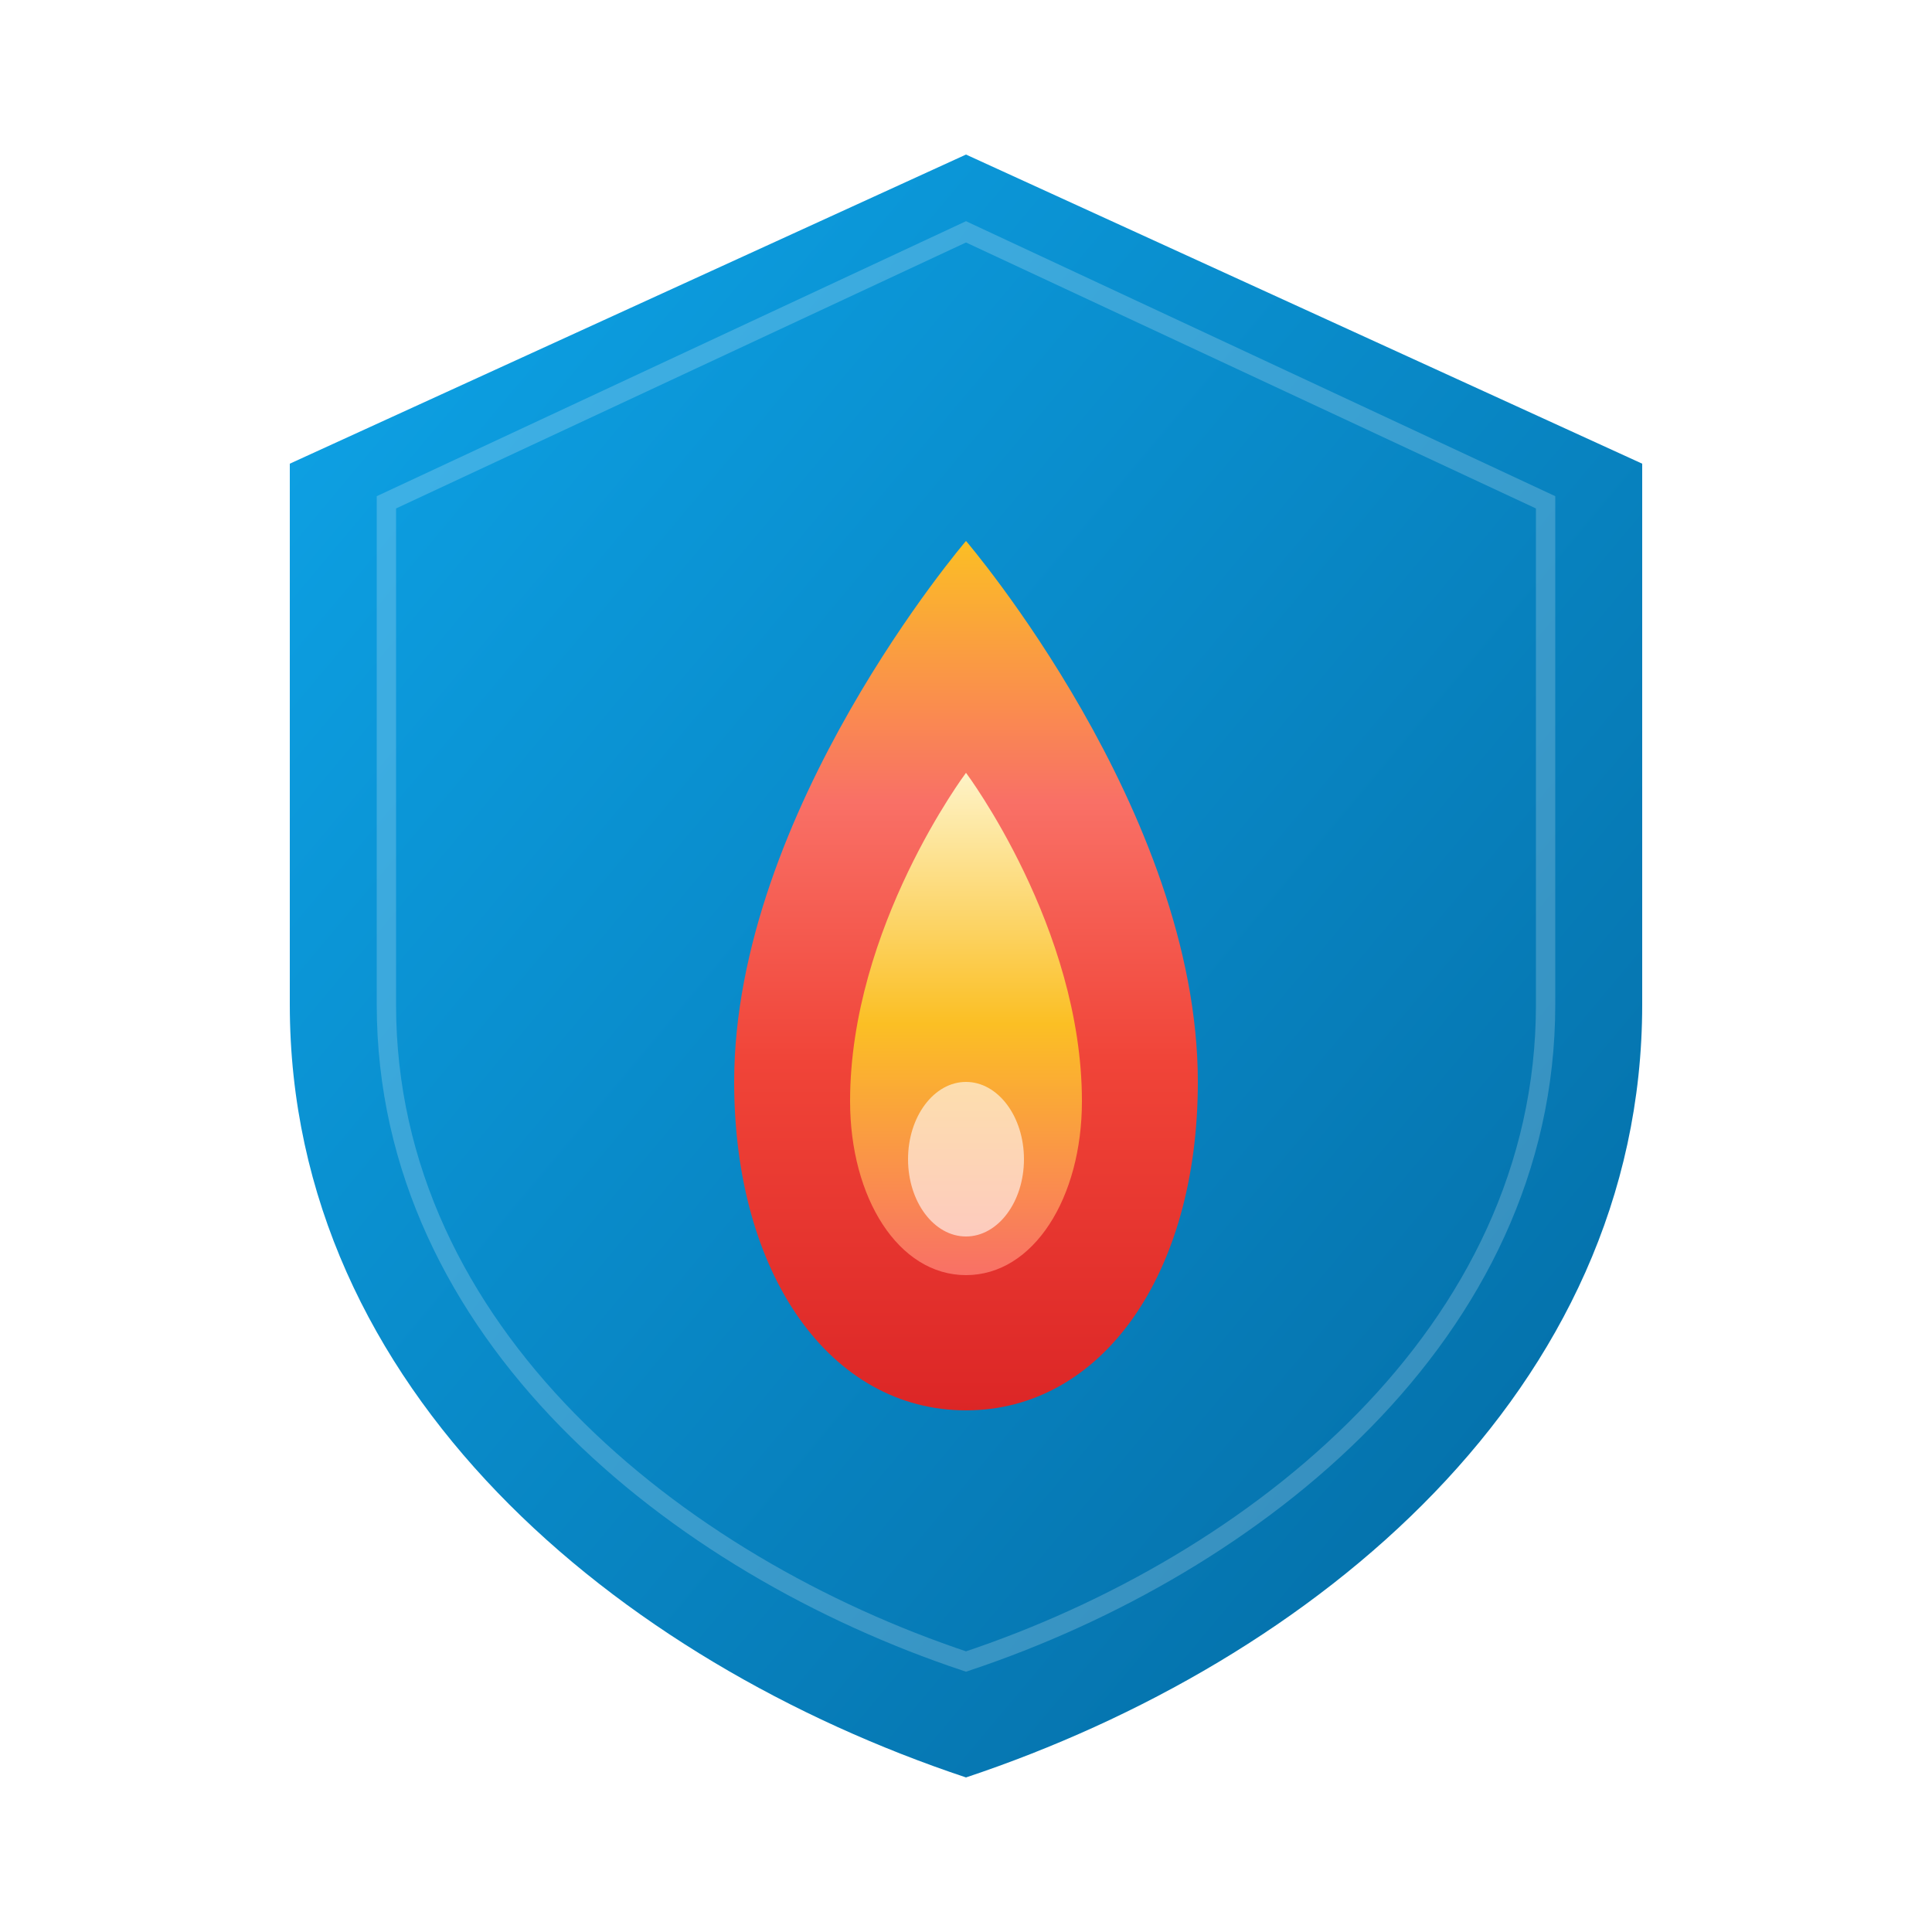
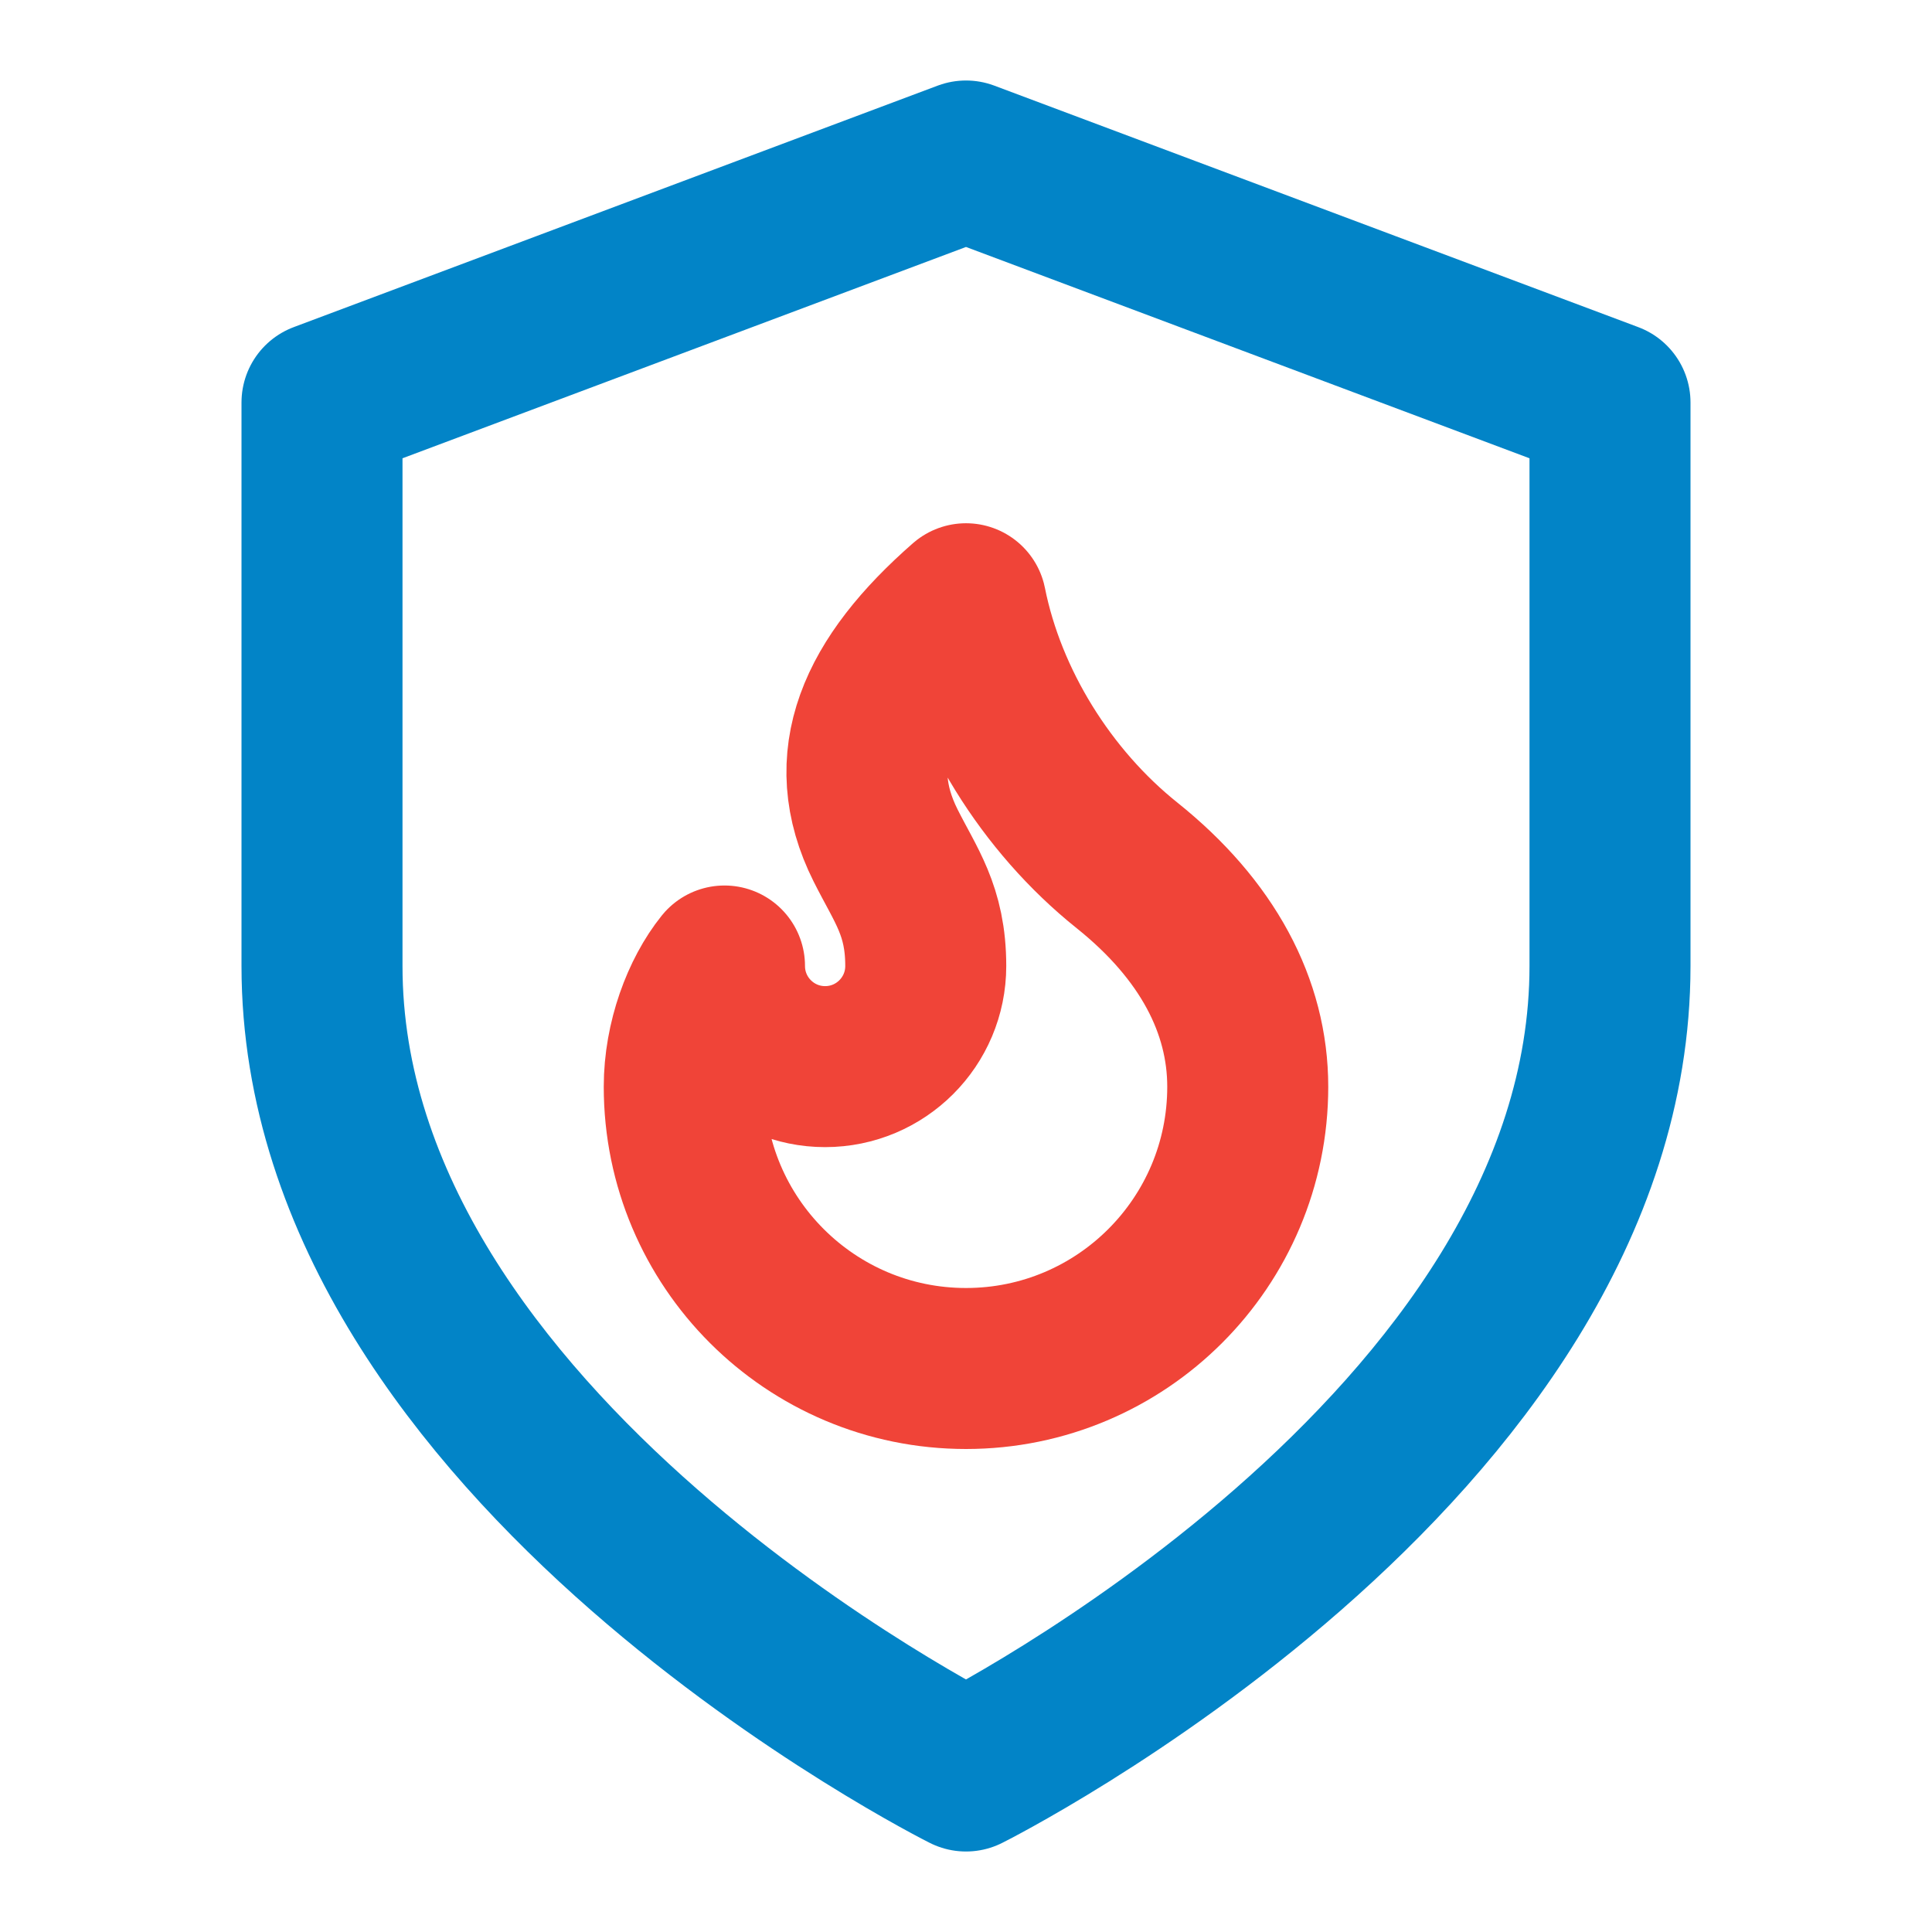
- <svg xmlns="http://www.w3.org/2000/svg" viewBox="0 0 100 100">
-   <defs>
-     <linearGradient id="fireGradient" x1="0%" y1="100%" x2="0%" y2="0%">
-       <stop offset="0%" style="stop-color:#dc2626" />
-       <stop offset="40%" style="stop-color:#f04438" />
-       <stop offset="70%" style="stop-color:#f97066" />
-       <stop offset="100%" style="stop-color:#fbbf24" />
-     </linearGradient>
-     <linearGradient id="fireInner" x1="0%" y1="100%" x2="0%" y2="0%">
-       <stop offset="0%" style="stop-color:#f97066" />
-       <stop offset="50%" style="stop-color:#fbbf24" />
-       <stop offset="100%" style="stop-color:#fef3c7" />
-     </linearGradient>
-     <linearGradient id="shieldGradient" x1="0%" y1="0%" x2="100%" y2="100%">
-       <stop offset="0%" style="stop-color:#0ea5e9" />
-       <stop offset="100%" style="stop-color:#0369a1" />
-     </linearGradient>
-   </defs>
-   <path d="M50 8 L85 24 L85 52 C85 72 68 86 50 92 C32 86 15 72 15 52 L15 24 Z" fill="url(#shieldGradient)" />
-   <path d="M50 12 L80 26 L80 52 C80 69 65 81 50 86 C35 81 20 69 20 52 L20 26 Z" fill="none" stroke="rgba(255,255,255,0.2)" stroke-width="1" />
-   <path d="M50 28             C50 28 38 42 38 56             C38 66 43 73 50 73             C57 73 62 66 62 56             C62 42 50 28 50 28 Z" fill="url(#fireGradient)" />
-   <path d="M50 40             C50 40 44 48 44 57             C44 62 46.5 66 50 66             C53.5 66 56 62 56 57             C56 48 50 40 50 40 Z" fill="url(#fireInner)" />
-   <ellipse cx="50" cy="60" rx="3" ry="4" fill="rgba(255,255,255,0.6)" />
+ <svg xmlns="http://www.w3.org/2000/svg" width="24" height="24" viewBox="0 0 24 24" fill="none" stroke-linecap="round" stroke-linejoin="round">
+   <path d="M12 22s8-4 8-10V5l-8-3-8 3v7c0 6 8 10 8 10" stroke="#0284c7" stroke-width="2" />
+   <g transform="translate(12 12) scale(0.5) translate(-12 -12)">
+     <path d="M8.5 14.5A2.5 2.5 0 0 0 11 12c0-1.38-.5-2-1-3-1.072-2.143-.224-4.054 2-6 .5 2.5 2 4.9 4 6.5 2 1.6 3 3.5 3 5.5a7 7 0 1 1-14 0c0-1.153.433-2.294 1-3a2.5 2.5 0 0 0 2.5 2.5z" stroke="#f04438" stroke-width="2" vector-effect="non-scaling-stroke" />
+   </g>
</svg>
